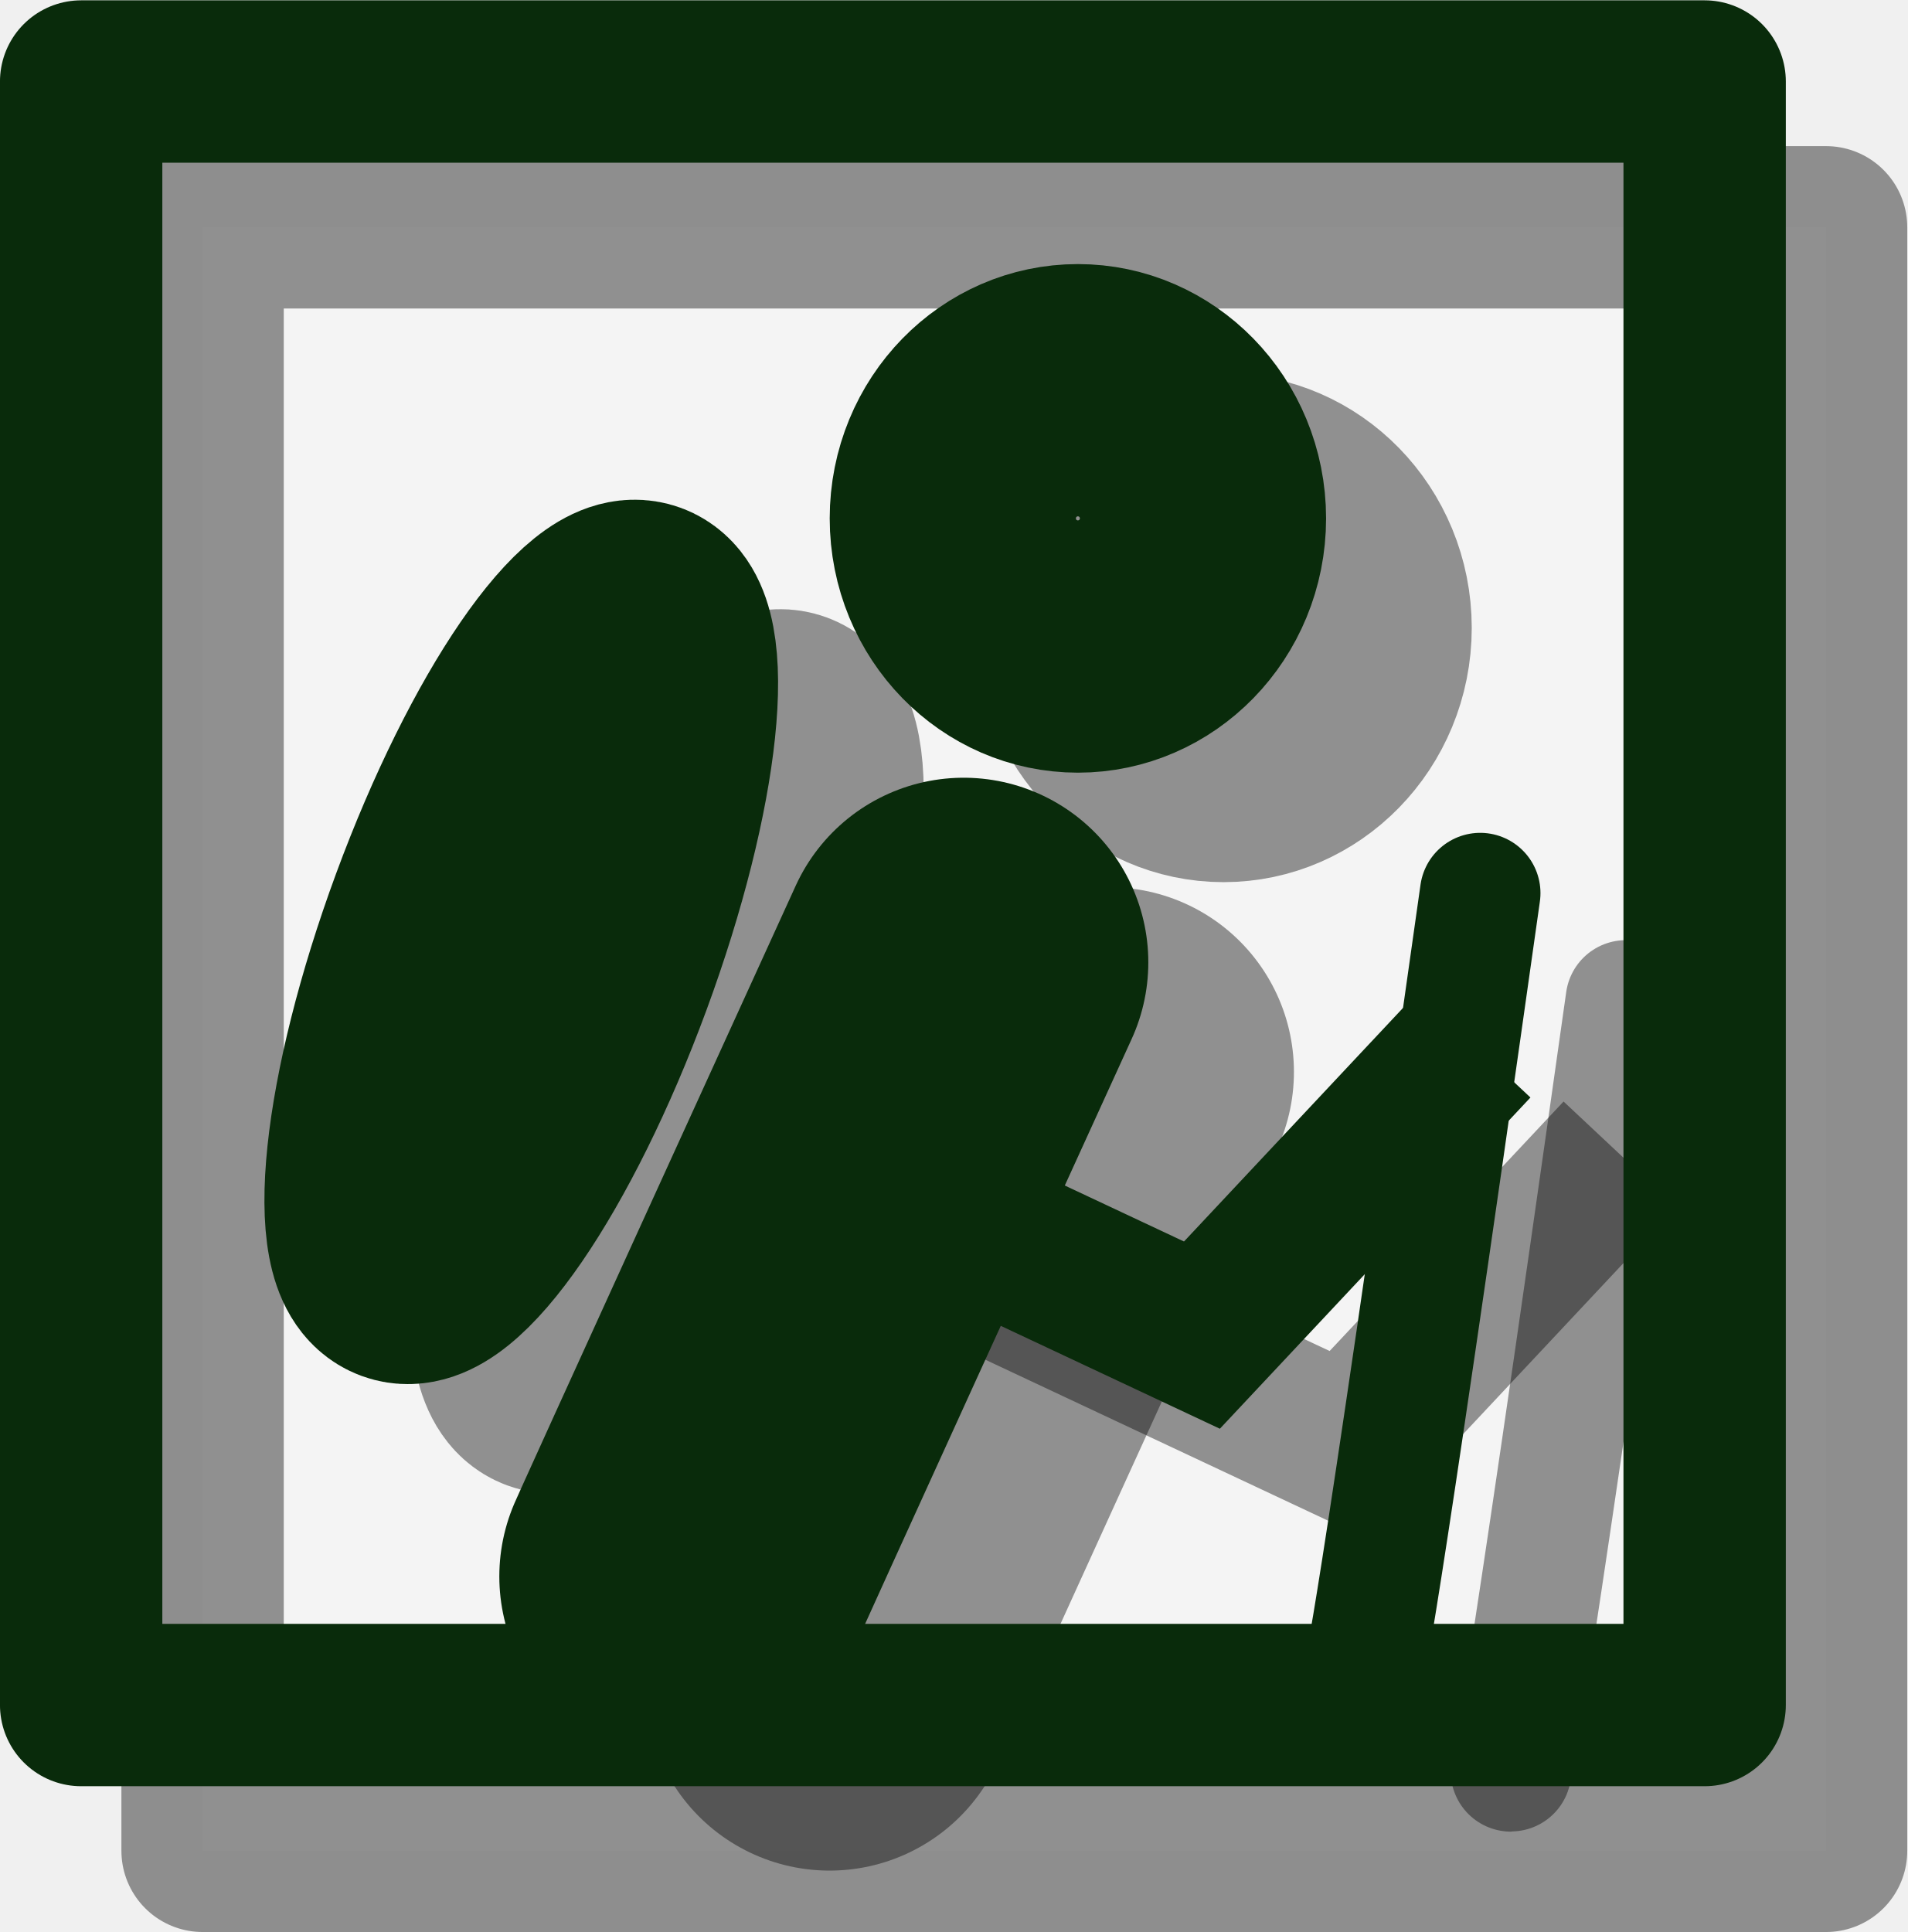
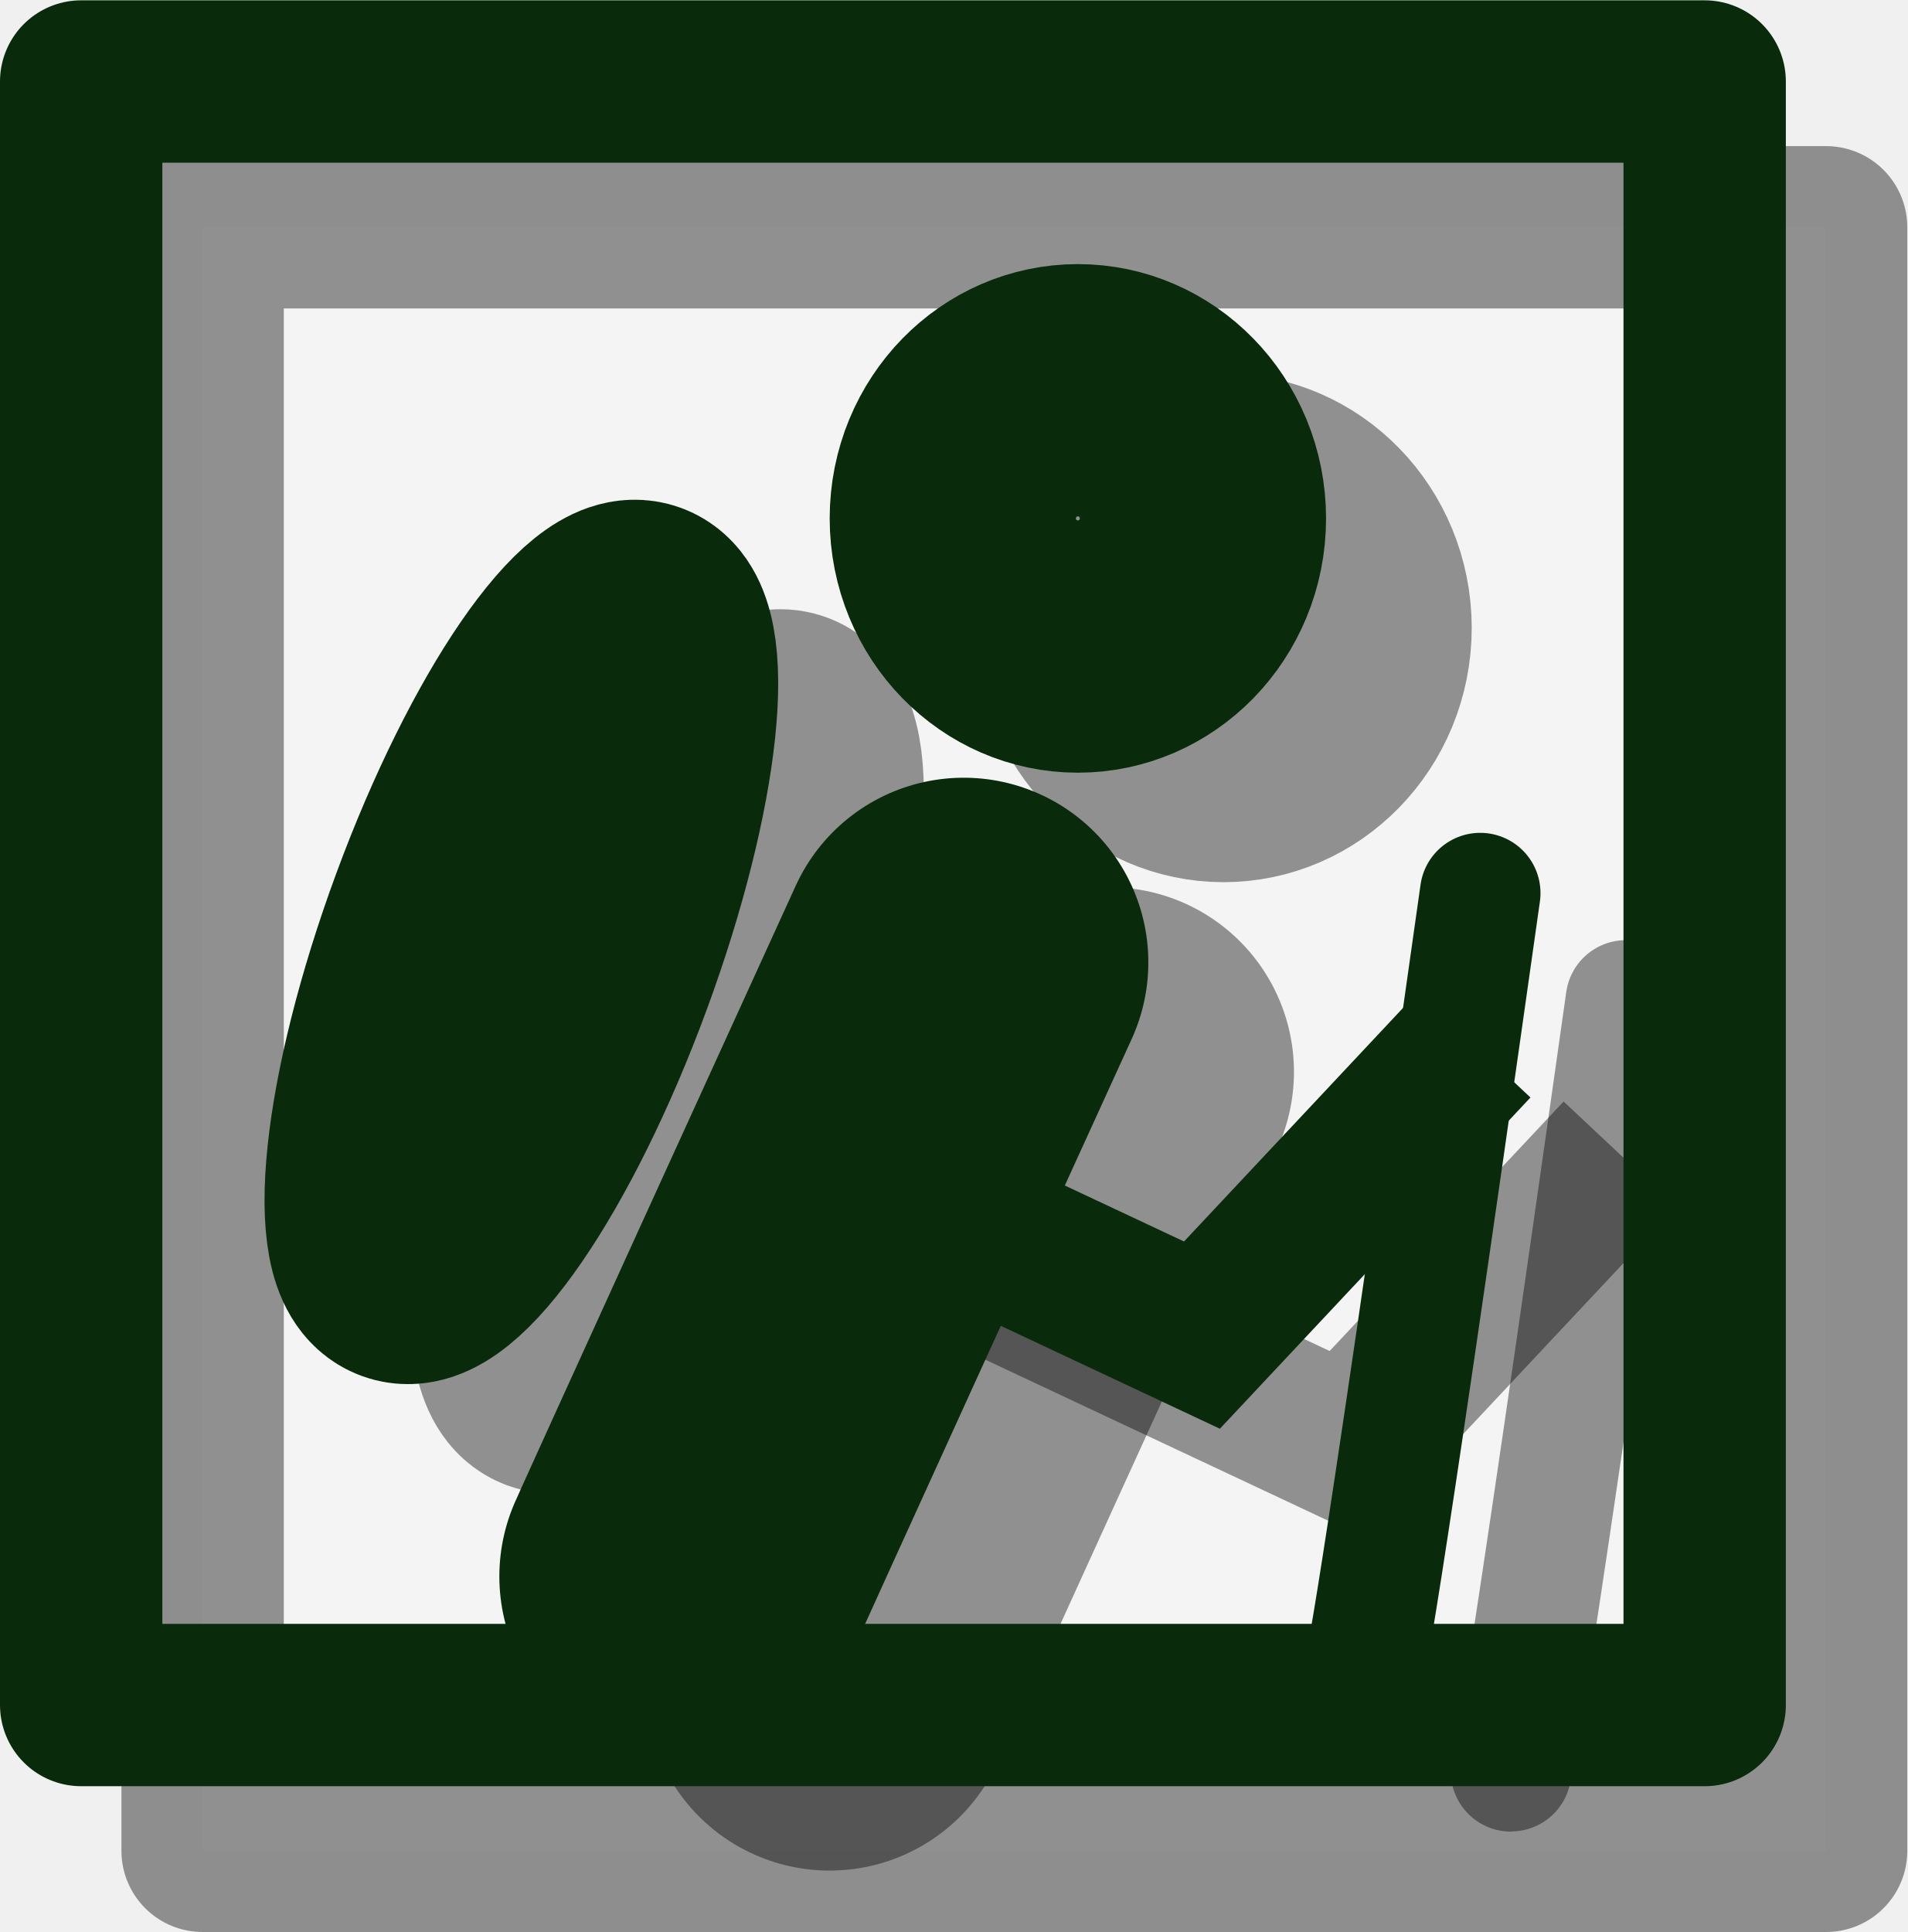
- <svg xmlns="http://www.w3.org/2000/svg" xmlns:ns1="http://www.openswatchbook.org/uri/2009/osb" width="23.5" height="23.8" id="svg2" version="1.1">
-   <defs id="defs4">
-     <linearGradient id="linearGradient3973" ns1:paint="gradient">
-       <stop style="stop-color:#000000;stop-opacity:1;" offset="0" id="stop3975" />
-       <stop style="stop-color:#000000;stop-opacity:0;" offset="1" id="stop3977" />
-     </linearGradient>
-     <linearGradient id="linearGradient3783" ns1:paint="solid">
-       <stop style="stop-color:#000000;stop-opacity:1;" offset="0" id="stop3785" />
-     </linearGradient>
-   </defs>
-   <g id="layer1" transform="translate(-124.7143,-145.6479)">
-     <rect style="fill:#ffffff;fill-opacity:0.275;stroke:#000000;stroke-width:2;stroke-linecap:round;stroke-linejoin:round;stroke-miterlimit:4;stroke-opacity:0.407;stroke-dasharray:none" id="rect2987-3" width="20" height="20" x="127.21" y="148.448" />
-     <path style="fill:none;stroke:#000000;stroke-width:2.5;stroke-linecap:round;stroke-linejoin:round;stroke-miterlimit:4;stroke-opacity:0.407;stroke-dasharray:none" id="path3983-2" d="m 139.223,152.071 c 0,0.679 -0.551,1.23 -1.23,1.23 -0.679,0 -1.23,-0.551 -1.23,-1.23 0,-0.679 0.551,-1.23 1.23,-1.23 0.679,0 1.23,0.551 1.23,1.23 z" transform="matrix(1.232854,0,0,1.263157,-30.33778,-38.70716)" />
-     <path style="fill:none;stroke:#000000;stroke-width:1.9;stroke-linecap:butt;stroke-linejoin:miter;stroke-miterlimit:4;stroke-opacity:0.407;stroke-dasharray:none" d="m 136.396,161.134 4.919,2.31 3.354,-3.577 0,0" id="path3997-0" />
-     <path style="fill:none;stroke:#000000;stroke-width:2.5;stroke-linecap:round;stroke-linejoin:round;stroke-miterlimit:4;stroke-opacity:0.407;stroke-dasharray:none" id="path3999-6" d="m 131.695,155.798 c 0,2.449 -0.484,4.435 -1.081,4.435 -0.597,0 -1.081,-1.985 -1.081,-4.435 0,-2.449 0.484,-4.435 1.081,-4.435 0.597,0 1.081,1.985 1.081,4.435 z" transform="matrix(0.9787117,0.3607428,-0.3465689,0.9402573,59.09143,-35.00845)" />
-     <path style="fill:none;stroke:#000000;stroke-width:1.485;stroke-linecap:round;stroke-linejoin:miter;stroke-miterlimit:4;stroke-opacity:0.407;stroke-dasharray:none" d="m 144.744,157.972 c -1.342,9.497 -1.416,9.497 -1.416,9.497" id="path4001-1" />
-     <path style="fill:none;stroke:#000000;stroke-width:4.549;stroke-linecap:round;stroke-linejoin:miter;stroke-miterlimit:4;stroke-opacity:0.407;stroke-dasharray:none" d="m 138.38,158.852 c -3.319,7.27 -3.446,7.565 -3.446,7.565" id="path4090-5" />
-     <rect style="fill:none;stroke:#092b0b;stroke-width:2;stroke-linecap:round;stroke-linejoin:round;stroke-miterlimit:4;stroke-opacity:1;stroke-dasharray:none" id="rect2987" width="20" height="20" x="125.714" y="146.652" />
-     <path style="fill:none;stroke:#092b0b;stroke-width:2.5;stroke-linecap:round;stroke-linejoin:round;stroke-miterlimit:4;stroke-opacity:1;stroke-dasharray:none" id="path3983" d="m 139.223,152.071 c 0,0.679 -0.551,1.23 -1.23,1.23 -0.679,0 -1.23,-0.551 -1.23,-1.23 0,-0.679 0.551,-1.23 1.23,-1.23 0.679,0 1.23,0.551 1.23,1.23 z" transform="matrix(1.232854,0,0,1.263157,-32.1322,-40.05587)" />
-     <path style="fill:none;stroke:#092b0b;stroke-width:1.9;stroke-linecap:butt;stroke-linejoin:miter;stroke-miterlimit:4;stroke-opacity:1;stroke-dasharray:none" d="m 134.602,159.785 4.919,2.31 3.354,-3.577 0,0" id="path3997" />
-     <path style="fill:none;stroke:#092b0b;stroke-width:2.5;stroke-linecap:round;stroke-linejoin:round;stroke-miterlimit:4;stroke-opacity:1;stroke-dasharray:none" id="path3999" d="m 131.695,155.798 c 0,2.449 -0.484,4.435 -1.081,4.435 -0.597,0 -1.081,-1.985 -1.081,-4.435 0,-2.449 0.484,-4.435 1.081,-4.435 0.597,0 1.081,1.985 1.081,4.435 z" transform="matrix(0.9787117,0.3607428,-0.3465689,0.9402573,57.29701,-36.35715)" />
-     <path style="fill:none;stroke:#092b0b;stroke-width:1.485;stroke-linecap:round;stroke-linejoin:miter;stroke-miterlimit:4;stroke-opacity:1;stroke-dasharray:none" d="m 142.949,156.65 c -1.342,9.497 -1.416,9.497 -1.416,9.497" id="path4001" />
-     <path style="fill:none;stroke:#092b0b;stroke-width:4.549;stroke-linecap:round;stroke-linejoin:miter;stroke-miterlimit:4;stroke-opacity:1;stroke-dasharray:none" d="m 136.586,157.503 c -3.319,7.27 -3.446,7.565 -3.446,7.565" id="path4090" />
+ <svg xmlns="http://www.w3.org/2000/svg" height="25.387" viewBox="0 0 23.5 23.8" width="25.067" version="1.1">
+   <g transform="translate(-124.714 -145.648)">
+     <rect stroke-linejoin="round" stroke-opacity=".407" fill-opacity=".275" height="20" width="20" stroke="#000000" stroke-linecap="round" y="148.448" x="127.21" stroke-width="2" fill="#ffffff" />
+     <g fill="none">
+       <g stroke="#000000" stroke-opacity=".407">
+         <circle stroke-linejoin="round" stroke-width="2.5" cy="152.071" stroke-linecap="round" transform="matrix(1.23285 0 0 1.26316 -30.3378 -38.7072)" cx="137.993" r="1.23" />
+         <path d="m136.396 161.134 4.919 2.31 3.354-3.577" stroke-width="1.9" />
+         <g stroke-linecap="round">
+           <ellipse stroke-linejoin="round" rx="1.081" cy="155.798" transform="matrix(.978712 .360743 -.346569 .940257 59.0914 -35.0084)" ry="4.435" cx="130.615" stroke-width="2.5" />
+           <path d="m144.744 157.972c-1.342 9.497-1.416 9.497-1.416 9.497" stroke-width="1.485" />
+           <path d="m138.38 158.852c-3.319 7.27-3.446 7.565-3.446 7.565" stroke-width="4.549" />
+         </g>
+       </g>
+       <g stroke="#092b0b">
+         <rect stroke-linejoin="round" height="20" width="20" stroke-linecap="round" y="146.652" x="125.714" stroke-width="2" />
+         <circle stroke-linejoin="round" stroke-width="2.5" cy="152.071" stroke-linecap="round" transform="matrix(1.23285 0 0 1.26316 -32.1322 -40.0559)" cx="137.993" r="1.23" />
+         <path d="m134.602 159.785 4.919 2.31 3.354-3.577" stroke-width="1.9" />
+         <g stroke-linecap="round">
+           <ellipse stroke-linejoin="round" rx="1.081" cy="155.798" transform="matrix(.978712 .360743 -.346569 .940257 57.297 -36.3572)" ry="4.435" cx="130.615" stroke-width="2.5" />
+           <path d="m142.949 156.65c-1.342 9.497-1.416 9.497-1.416 9.497" stroke-width="1.485" />
+           <path d="m136.586 157.503c-3.319 7.27-3.446 7.565-3.446 7.565" stroke-width="4.549" />
+         </g>
+       </g>
+     </g>
  </g>
</svg>
